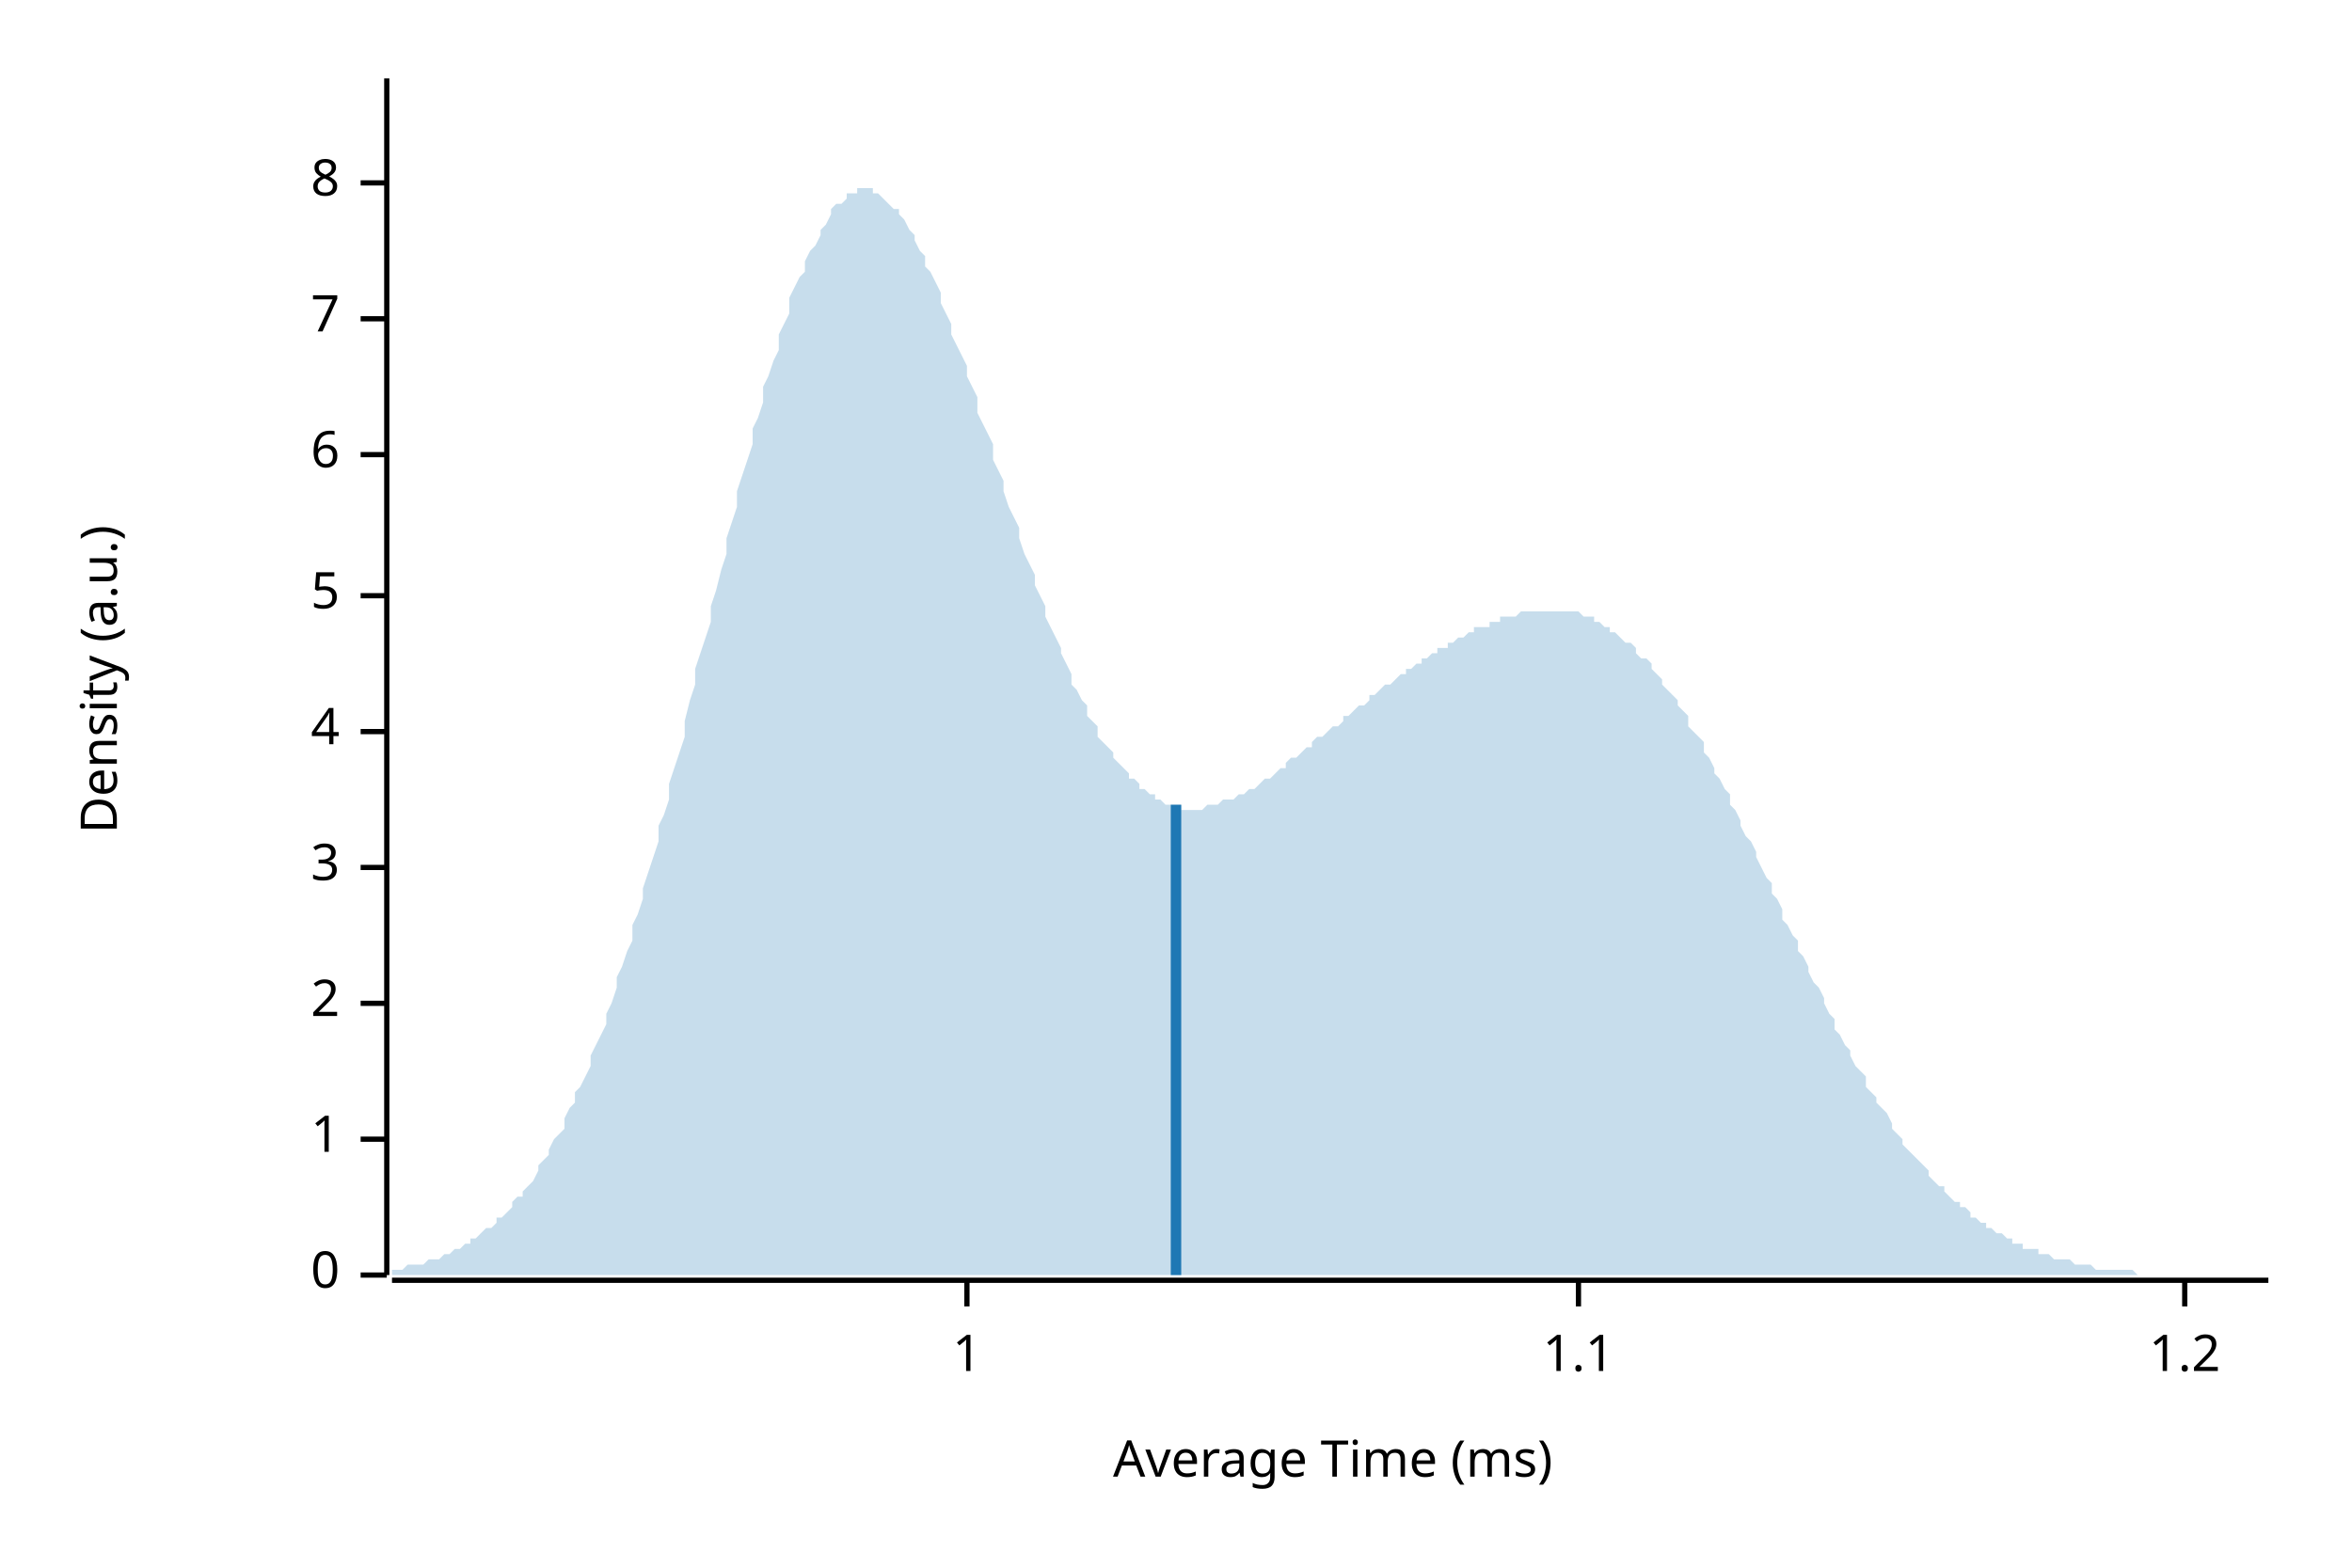
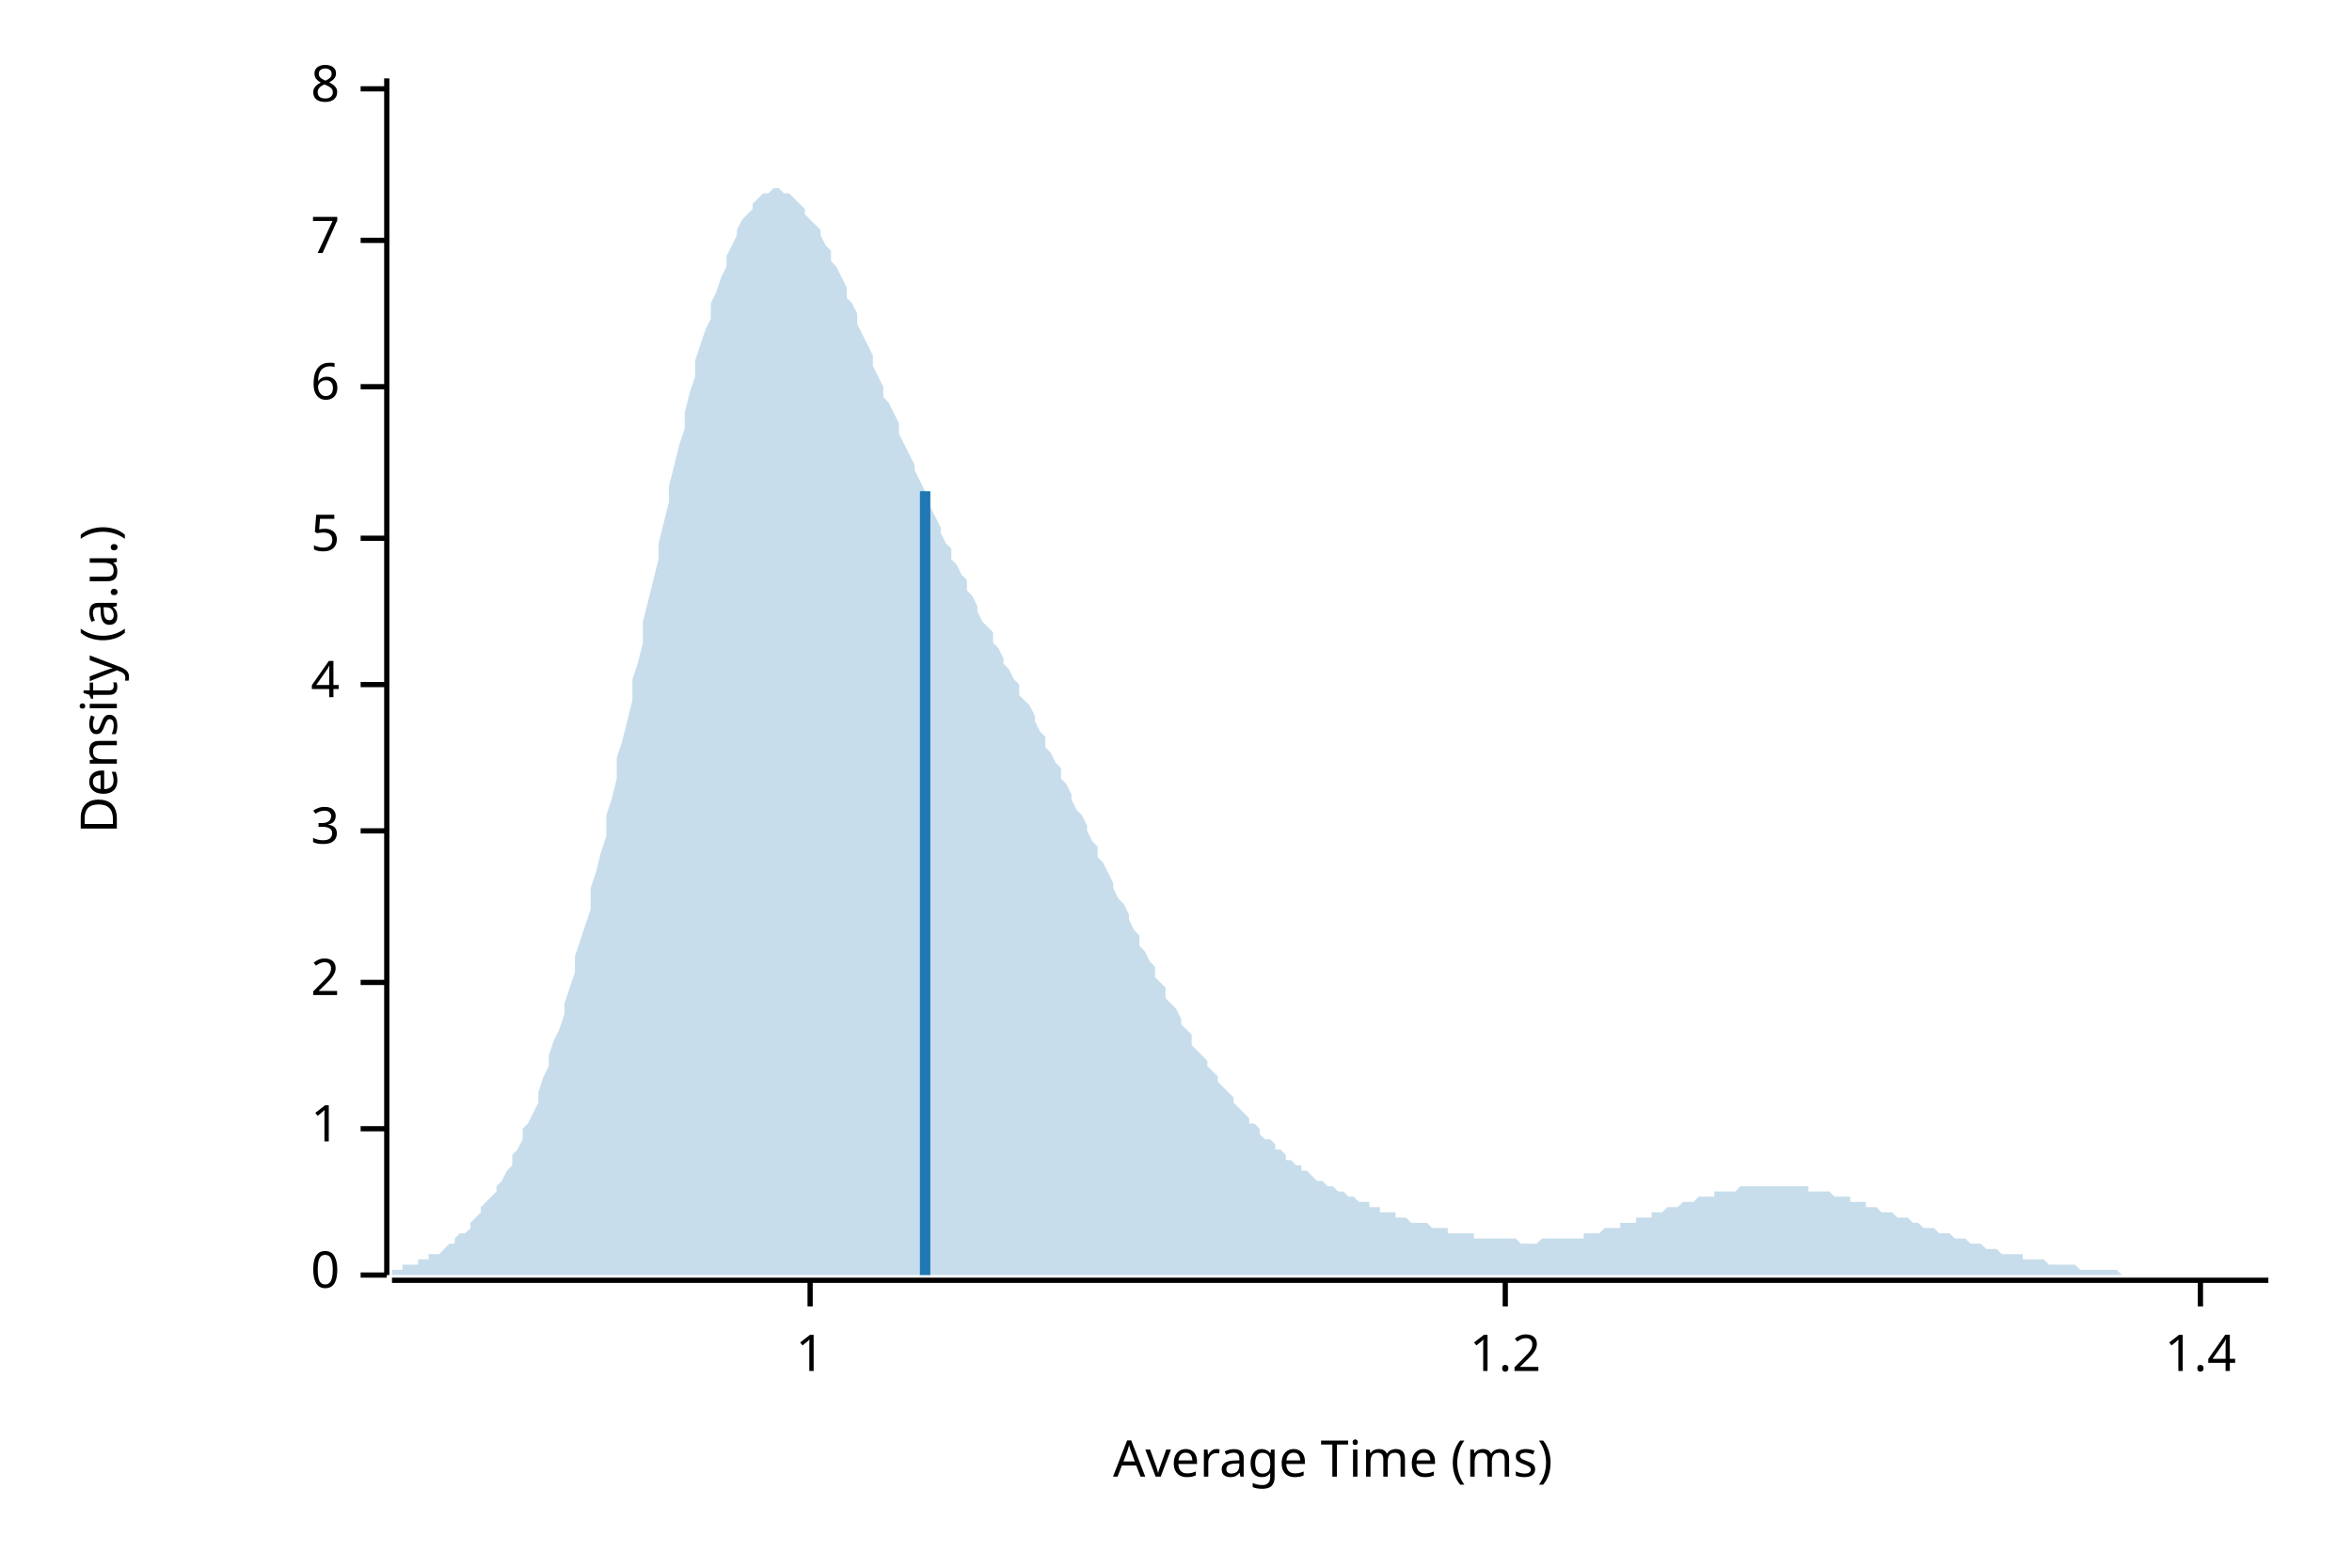
<svg xmlns="http://www.w3.org/2000/svg" width="450" height="300" viewBox="0 0 450 300">
  <text x="15" y="130" dy="0.76em" text-anchor="middle" font-family="sans-serif" font-size="9.677" opacity="1" fill="#000000" transform="rotate(270, 15, 130)">
Density (a.u.)
</text>
  <text x="255" y="285" dy="-0.5ex" text-anchor="middle" font-family="sans-serif" font-size="9.677" opacity="1" fill="#000000">
Average Time (ms)
</text>
  <polyline fill="none" opacity="1" stroke="#000000" stroke-width="1" points="74,15 74,244 " />
  <text x="65" y="244" dy="0.5ex" text-anchor="end" font-family="sans-serif" font-size="9.677" opacity="1" fill="#000000">
0
</text>
  <polyline fill="none" opacity="1" stroke="#000000" stroke-width="1" points="69,244 74,244 " />
-   <text x="65" y="218" dy="0.5ex" text-anchor="end" font-family="sans-serif" font-size="9.677" opacity="1" fill="#000000">
+   <text x="65" y="216" dy="0.5ex" text-anchor="end" font-family="sans-serif" font-size="9.677" opacity="1" fill="#000000">
1
</text>
-   <polyline fill="none" opacity="1" stroke="#000000" stroke-width="1" points="69,218 74,218 " />
-   <text x="65" y="192" dy="0.5ex" text-anchor="end" font-family="sans-serif" font-size="9.677" opacity="1" fill="#000000">
+   <polyline fill="none" opacity="1" stroke="#000000" stroke-width="1" points="69,216 74,216 " />
+   <text x="65" y="188" dy="0.5ex" text-anchor="end" font-family="sans-serif" font-size="9.677" opacity="1" fill="#000000">
2
</text>
-   <polyline fill="none" opacity="1" stroke="#000000" stroke-width="1" points="69,192 74,192 " />
-   <text x="65" y="166" dy="0.5ex" text-anchor="end" font-family="sans-serif" font-size="9.677" opacity="1" fill="#000000">
+   <polyline fill="none" opacity="1" stroke="#000000" stroke-width="1" points="69,188 74,188 " />
+   <text x="65" y="159" dy="0.5ex" text-anchor="end" font-family="sans-serif" font-size="9.677" opacity="1" fill="#000000">
3
</text>
-   <polyline fill="none" opacity="1" stroke="#000000" stroke-width="1" points="69,166 74,166 " />
-   <text x="65" y="140" dy="0.5ex" text-anchor="end" font-family="sans-serif" font-size="9.677" opacity="1" fill="#000000">
+   <polyline fill="none" opacity="1" stroke="#000000" stroke-width="1" points="69,159 74,159 " />
+   <text x="65" y="131" dy="0.5ex" text-anchor="end" font-family="sans-serif" font-size="9.677" opacity="1" fill="#000000">
4
</text>
-   <polyline fill="none" opacity="1" stroke="#000000" stroke-width="1" points="69,140 74,140 " />
-   <text x="65" y="114" dy="0.5ex" text-anchor="end" font-family="sans-serif" font-size="9.677" opacity="1" fill="#000000">
+   <polyline fill="none" opacity="1" stroke="#000000" stroke-width="1" points="69,131 74,131 " />
+   <text x="65" y="103" dy="0.5ex" text-anchor="end" font-family="sans-serif" font-size="9.677" opacity="1" fill="#000000">
5
</text>
-   <polyline fill="none" opacity="1" stroke="#000000" stroke-width="1" points="69,114 74,114 " />
-   <text x="65" y="87" dy="0.5ex" text-anchor="end" font-family="sans-serif" font-size="9.677" opacity="1" fill="#000000">
+   <polyline fill="none" opacity="1" stroke="#000000" stroke-width="1" points="69,103 74,103 " />
+   <text x="65" y="74" dy="0.5ex" text-anchor="end" font-family="sans-serif" font-size="9.677" opacity="1" fill="#000000">
6
</text>
-   <polyline fill="none" opacity="1" stroke="#000000" stroke-width="1" points="69,87 74,87 " />
-   <text x="65" y="61" dy="0.5ex" text-anchor="end" font-family="sans-serif" font-size="9.677" opacity="1" fill="#000000">
+   <polyline fill="none" opacity="1" stroke="#000000" stroke-width="1" points="69,74 74,74 " />
+   <text x="65" y="46" dy="0.5ex" text-anchor="end" font-family="sans-serif" font-size="9.677" opacity="1" fill="#000000">
7
</text>
-   <polyline fill="none" opacity="1" stroke="#000000" stroke-width="1" points="69,61 74,61 " />
-   <text x="65" y="35" dy="0.5ex" text-anchor="end" font-family="sans-serif" font-size="9.677" opacity="1" fill="#000000">
+   <polyline fill="none" opacity="1" stroke="#000000" stroke-width="1" points="69,46 74,46 " />
+   <text x="65" y="17" dy="0.5ex" text-anchor="end" font-family="sans-serif" font-size="9.677" opacity="1" fill="#000000">
8
</text>
-   <polyline fill="none" opacity="1" stroke="#000000" stroke-width="1" points="69,35 74,35 " />
+   <polyline fill="none" opacity="1" stroke="#000000" stroke-width="1" points="69,17 74,17 " />
  <polyline fill="none" opacity="1" stroke="#000000" stroke-width="1" points="75,245 434,245 " />
-   <text x="185" y="255" dy="0.76em" text-anchor="middle" font-family="sans-serif" font-size="9.677" opacity="1" fill="#000000">
+   <text x="155" y="255" dy="0.76em" text-anchor="middle" font-family="sans-serif" font-size="9.677" opacity="1" fill="#000000">
1
</text>
-   <polyline fill="none" opacity="1" stroke="#000000" stroke-width="1" points="185,245 185,250 " />
-   <text x="302" y="255" dy="0.76em" text-anchor="middle" font-family="sans-serif" font-size="9.677" opacity="1" fill="#000000">
- 1.1
- </text>
-   <polyline fill="none" opacity="1" stroke="#000000" stroke-width="1" points="302,245 302,250 " />
-   <text x="418" y="255" dy="0.76em" text-anchor="middle" font-family="sans-serif" font-size="9.677" opacity="1" fill="#000000">
+   <polyline fill="none" opacity="1" stroke="#000000" stroke-width="1" points="155,245 155,250 " />
+   <text x="288" y="255" dy="0.76em" text-anchor="middle" font-family="sans-serif" font-size="9.677" opacity="1" fill="#000000">
1.2
</text>
-   <polyline fill="none" opacity="1" stroke="#000000" stroke-width="1" points="418,245 418,250 " />
-   <polygon opacity="0.25" fill="#1F78B4" points="75,243 75,243 76,243 77,243 77,243 78,242 79,242 80,242 80,242 81,242 82,241 82,241 83,241 84,241 85,240 85,240 86,240 87,239 87,239 88,239 89,238 90,238 90,237 91,237 92,236 92,236 93,235 94,235 95,234 95,233 96,233 97,232 98,231 98,230 99,229 100,229 100,228 101,227 102,226 103,224 103,223 104,222 105,221 105,220 106,218 107,217 108,216 108,214 109,212 110,211 110,209 111,208 112,206 113,204 113,202 114,200 115,198 116,196 116,194 117,192 118,189 118,187 119,185 120,182 121,180 121,177 122,175 123,172 123,170 124,167 125,164 126,161 126,158 127,156 128,153 128,150 129,147 130,144 131,141 131,138 132,134 133,131 133,128 134,125 135,122 136,119 136,116 137,113 138,109 139,106 139,103 140,100 141,97 141,94 142,91 143,88 144,85 144,82 145,80 146,77 146,74 147,72 148,69 149,67 149,64 150,62 151,60 151,57 152,55 153,53 154,52 154,50 155,48 156,47 157,45 157,44 158,43 159,41 159,40 160,39 161,39 162,38 162,37 163,37 164,37 164,36 165,36 166,36 167,36 167,37 168,37 169,38 169,38 170,39 171,40 172,40 172,41 173,42 174,44 175,45 175,46 176,48 177,49 177,51 178,52 179,54 180,56 180,58 181,60 182,62 182,64 183,66 184,68 185,70 185,72 186,74 187,76 187,79 188,81 189,83 190,85 190,88 191,90 192,92 192,94 193,97 194,99 195,101 195,103 196,106 197,108 198,110 198,112 199,114 200,116 200,118 201,120 202,122 203,124 203,125 204,127 205,129 205,131 206,132 207,134 208,135 208,137 209,138 210,139 210,141 211,142 212,143 213,144 213,145 214,146 215,147 216,148 216,149 217,149 218,150 218,151 219,151 220,152 221,152 221,153 222,153 223,154 223,154 224,154 225,154 226,154 226,155 227,155 228,155 228,155 229,155 230,155 231,154 231,154 232,154 233,154 233,154 234,153 235,153 236,153 236,153 237,152 238,152 239,151 239,151 240,151 241,150 241,150 242,149 243,149 244,148 244,148 245,147 246,147 246,146 247,145 248,145 249,144 249,144 250,143 251,143 251,142 252,141 253,141 254,140 254,140 255,139 256,139 257,138 257,137 258,137 259,136 259,136 260,135 261,135 262,134 262,133 263,133 264,132 264,132 265,131 266,131 267,130 267,130 268,129 269,129 269,128 270,128 271,127 272,127 272,126 273,126 274,125 275,125 275,124 276,124 277,124 277,123 278,123 279,122 280,122 280,122 281,121 282,121 282,120 283,120 284,120 285,120 285,119 286,119 287,119 287,118 288,118 289,118 290,118 290,118 291,117 292,117 292,117 293,117 294,117 295,117 295,117 296,117 297,117 298,117 298,117 299,117 300,117 300,117 301,117 302,117 303,118 303,118 304,118 305,118 305,119 306,119 307,120 308,120 308,121 309,121 310,122 310,122 311,123 312,123 313,124 313,125 314,126 315,126 316,127 316,128 317,129 318,130 318,131 319,132 320,133 321,134 321,135 322,136 323,137 323,139 324,140 325,141 326,142 326,144 327,145 328,147 328,148 329,149 330,151 331,152 331,154 332,155 333,157 333,158 334,160 335,161 336,163 336,164 337,166 338,168 339,169 339,171 340,172 341,174 341,176 342,177 343,179 344,180 344,182 345,183 346,185 346,186 347,188 348,189 349,191 349,192 350,194 351,195 351,197 352,198 353,200 354,201 354,202 355,204 356,205 357,206 357,208 358,209 359,210 359,211 360,212 361,213 362,215 362,216 363,217 364,218 364,219 365,220 366,221 367,222 367,222 368,223 369,224 369,225 370,226 371,227 372,227 372,228 373,229 374,230 375,230 375,231 376,231 377,232 377,233 378,233 379,234 380,234 380,235 381,235 382,236 382,236 383,236 384,237 385,237 385,238 386,238 387,238 387,239 388,239 389,239 390,239 390,240 391,240 392,240 392,240 393,241 394,241 395,241 395,241 396,241 397,242 398,242 398,242 399,242 400,242 400,242 401,243 402,243 403,243 403,243 404,243 405,243 405,243 406,243 407,243 408,243 408,243 409,244 410,244 410,244 411,244 412,244 413,244 413,244 414,244 415,244 416,244 416,244 417,244 418,244 418,244 419,244 420,244 421,244 421,244 422,244 423,244 423,244 424,244 425,244 426,244 426,244 427,244 428,244 428,244 429,244 430,244 431,244 431,244 432,244 433,244 434,244 434,244 75,244 " />
-   <polyline fill="none" opacity="1" stroke="#1F78B4" stroke-width="2" points="225,244 225,154 " />
+   <polyline fill="none" opacity="1" stroke="#000000" stroke-width="1" points="288,245 288,250 " />
+   <text x="421" y="255" dy="0.76em" text-anchor="middle" font-family="sans-serif" font-size="9.677" opacity="1" fill="#000000">
+ 1.4
+ </text>
+   <polyline fill="none" opacity="1" stroke="#000000" stroke-width="1" points="421,245 421,250 " />
+   <polygon opacity="0.25" fill="#1F78B4" points="75,243 75,243 76,243 77,243 77,242 78,242 79,242 80,242 80,241 81,241 82,241 82,240 83,240 84,240 85,239 85,239 86,238 87,238 87,237 88,236 89,236 90,235 90,234 91,233 92,232 92,231 93,230 94,229 95,228 95,227 96,226 97,224 98,223 98,221 99,220 100,218 100,216 101,215 102,213 103,211 103,209 104,206 105,204 105,202 106,199 107,197 108,194 108,192 109,189 110,186 110,183 111,180 112,177 113,174 113,170 114,167 115,163 116,160 116,156 117,153 118,149 118,145 119,142 120,138 121,134 121,130 122,127 123,123 123,119 124,115 125,111 126,107 126,104 127,100 128,96 128,93 129,89 130,85 131,82 131,79 132,75 133,72 133,69 134,66 135,63 136,61 136,58 137,56 138,53 139,51 139,49 140,47 141,45 141,44 142,42 143,41 144,40 144,39 145,38 146,37 146,37 147,37 148,36 149,36 149,36 150,37 151,37 151,37 152,38 153,39 154,40 154,41 155,42 156,43 157,44 157,45 158,47 159,48 159,50 160,51 161,53 162,55 162,57 163,58 164,60 164,62 165,64 166,66 167,68 167,70 168,72 169,74 169,76 170,77 171,79 172,81 172,83 173,85 174,87 175,89 175,90 176,92 177,94 177,96 178,97 179,99 180,101 180,102 181,104 182,105 182,107 183,108 184,110 185,111 185,113 186,114 187,116 187,117 188,119 189,120 190,121 190,123 191,124 192,126 192,127 193,128 194,130 195,131 195,133 196,134 197,135 198,137 198,138 199,140 200,141 200,143 201,144 202,146 203,147 203,149 204,150 205,152 205,153 206,155 207,156 208,158 208,159 209,161 210,162 210,164 211,165 212,167 213,169 213,170 214,172 215,173 216,175 216,176 217,178 218,179 218,181 219,182 220,184 221,185 221,187 222,188 223,189 223,191 224,192 225,193 226,195 226,196 227,197 228,198 228,200 229,201 230,202 231,203 231,204 232,205 233,206 233,207 234,208 235,209 236,210 236,211 237,212 238,213 239,214 239,215 240,215 241,216 241,217 242,218 243,218 244,219 244,220 245,220 246,221 246,222 247,222 248,223 249,223 249,224 250,224 251,225 251,225 252,226 253,226 254,227 254,227 255,227 256,228 257,228 257,228 258,229 259,229 259,229 260,230 261,230 262,230 262,231 263,231 264,231 264,232 265,232 266,232 267,232 267,233 268,233 269,233 269,233 270,234 271,234 272,234 272,234 273,234 274,235 275,235 275,235 276,235 277,235 277,236 278,236 279,236 280,236 280,236 281,236 282,236 282,237 283,237 284,237 285,237 285,237 286,237 287,237 287,237 288,237 289,237 290,237 290,237 291,238 292,238 292,238 293,238 294,238 295,237 295,237 296,237 297,237 298,237 298,237 299,237 300,237 300,237 301,237 302,237 303,237 303,236 304,236 305,236 305,236 306,236 307,235 308,235 308,235 309,235 310,235 310,234 311,234 312,234 313,234 313,233 314,233 315,233 316,233 316,232 317,232 318,232 318,232 319,231 320,231 321,231 321,231 322,230 323,230 323,230 324,230 325,229 326,229 326,229 327,229 328,229 328,228 329,228 330,228 331,228 331,228 332,228 333,227 333,227 334,227 335,227 336,227 336,227 337,227 338,227 339,227 339,227 340,227 341,227 341,227 342,227 343,227 344,227 344,227 345,227 346,227 346,228 347,228 348,228 349,228 349,228 350,228 351,229 351,229 352,229 353,229 354,229 354,230 355,230 356,230 357,230 357,231 358,231 359,231 359,231 360,232 361,232 362,232 362,232 363,233 364,233 364,233 365,233 366,234 367,234 367,234 368,235 369,235 369,235 370,235 371,236 372,236 372,236 373,236 374,237 375,237 375,237 376,237 377,238 377,238 378,238 379,238 380,239 380,239 381,239 382,239 382,239 383,240 384,240 385,240 385,240 386,240 387,240 387,241 388,241 389,241 390,241 390,241 391,241 392,242 392,242 393,242 394,242 395,242 395,242 396,242 397,242 398,243 398,243 399,243 400,243 400,243 401,243 402,243 403,243 403,243 404,243 405,243 405,243 406,244 407,244 408,244 408,244 409,244 410,244 410,244 411,244 412,244 413,244 413,244 414,244 415,244 416,244 416,244 417,244 418,244 418,244 419,244 420,244 421,244 421,244 422,244 423,244 423,244 424,244 425,244 426,244 426,244 427,244 428,244 428,244 429,244 430,244 431,244 431,244 432,244 433,244 434,244 434,244 75,244 " />
+   <polyline fill="none" opacity="1" stroke="#1F78B4" stroke-width="2" points="177,244 177,94 " />
</svg>
